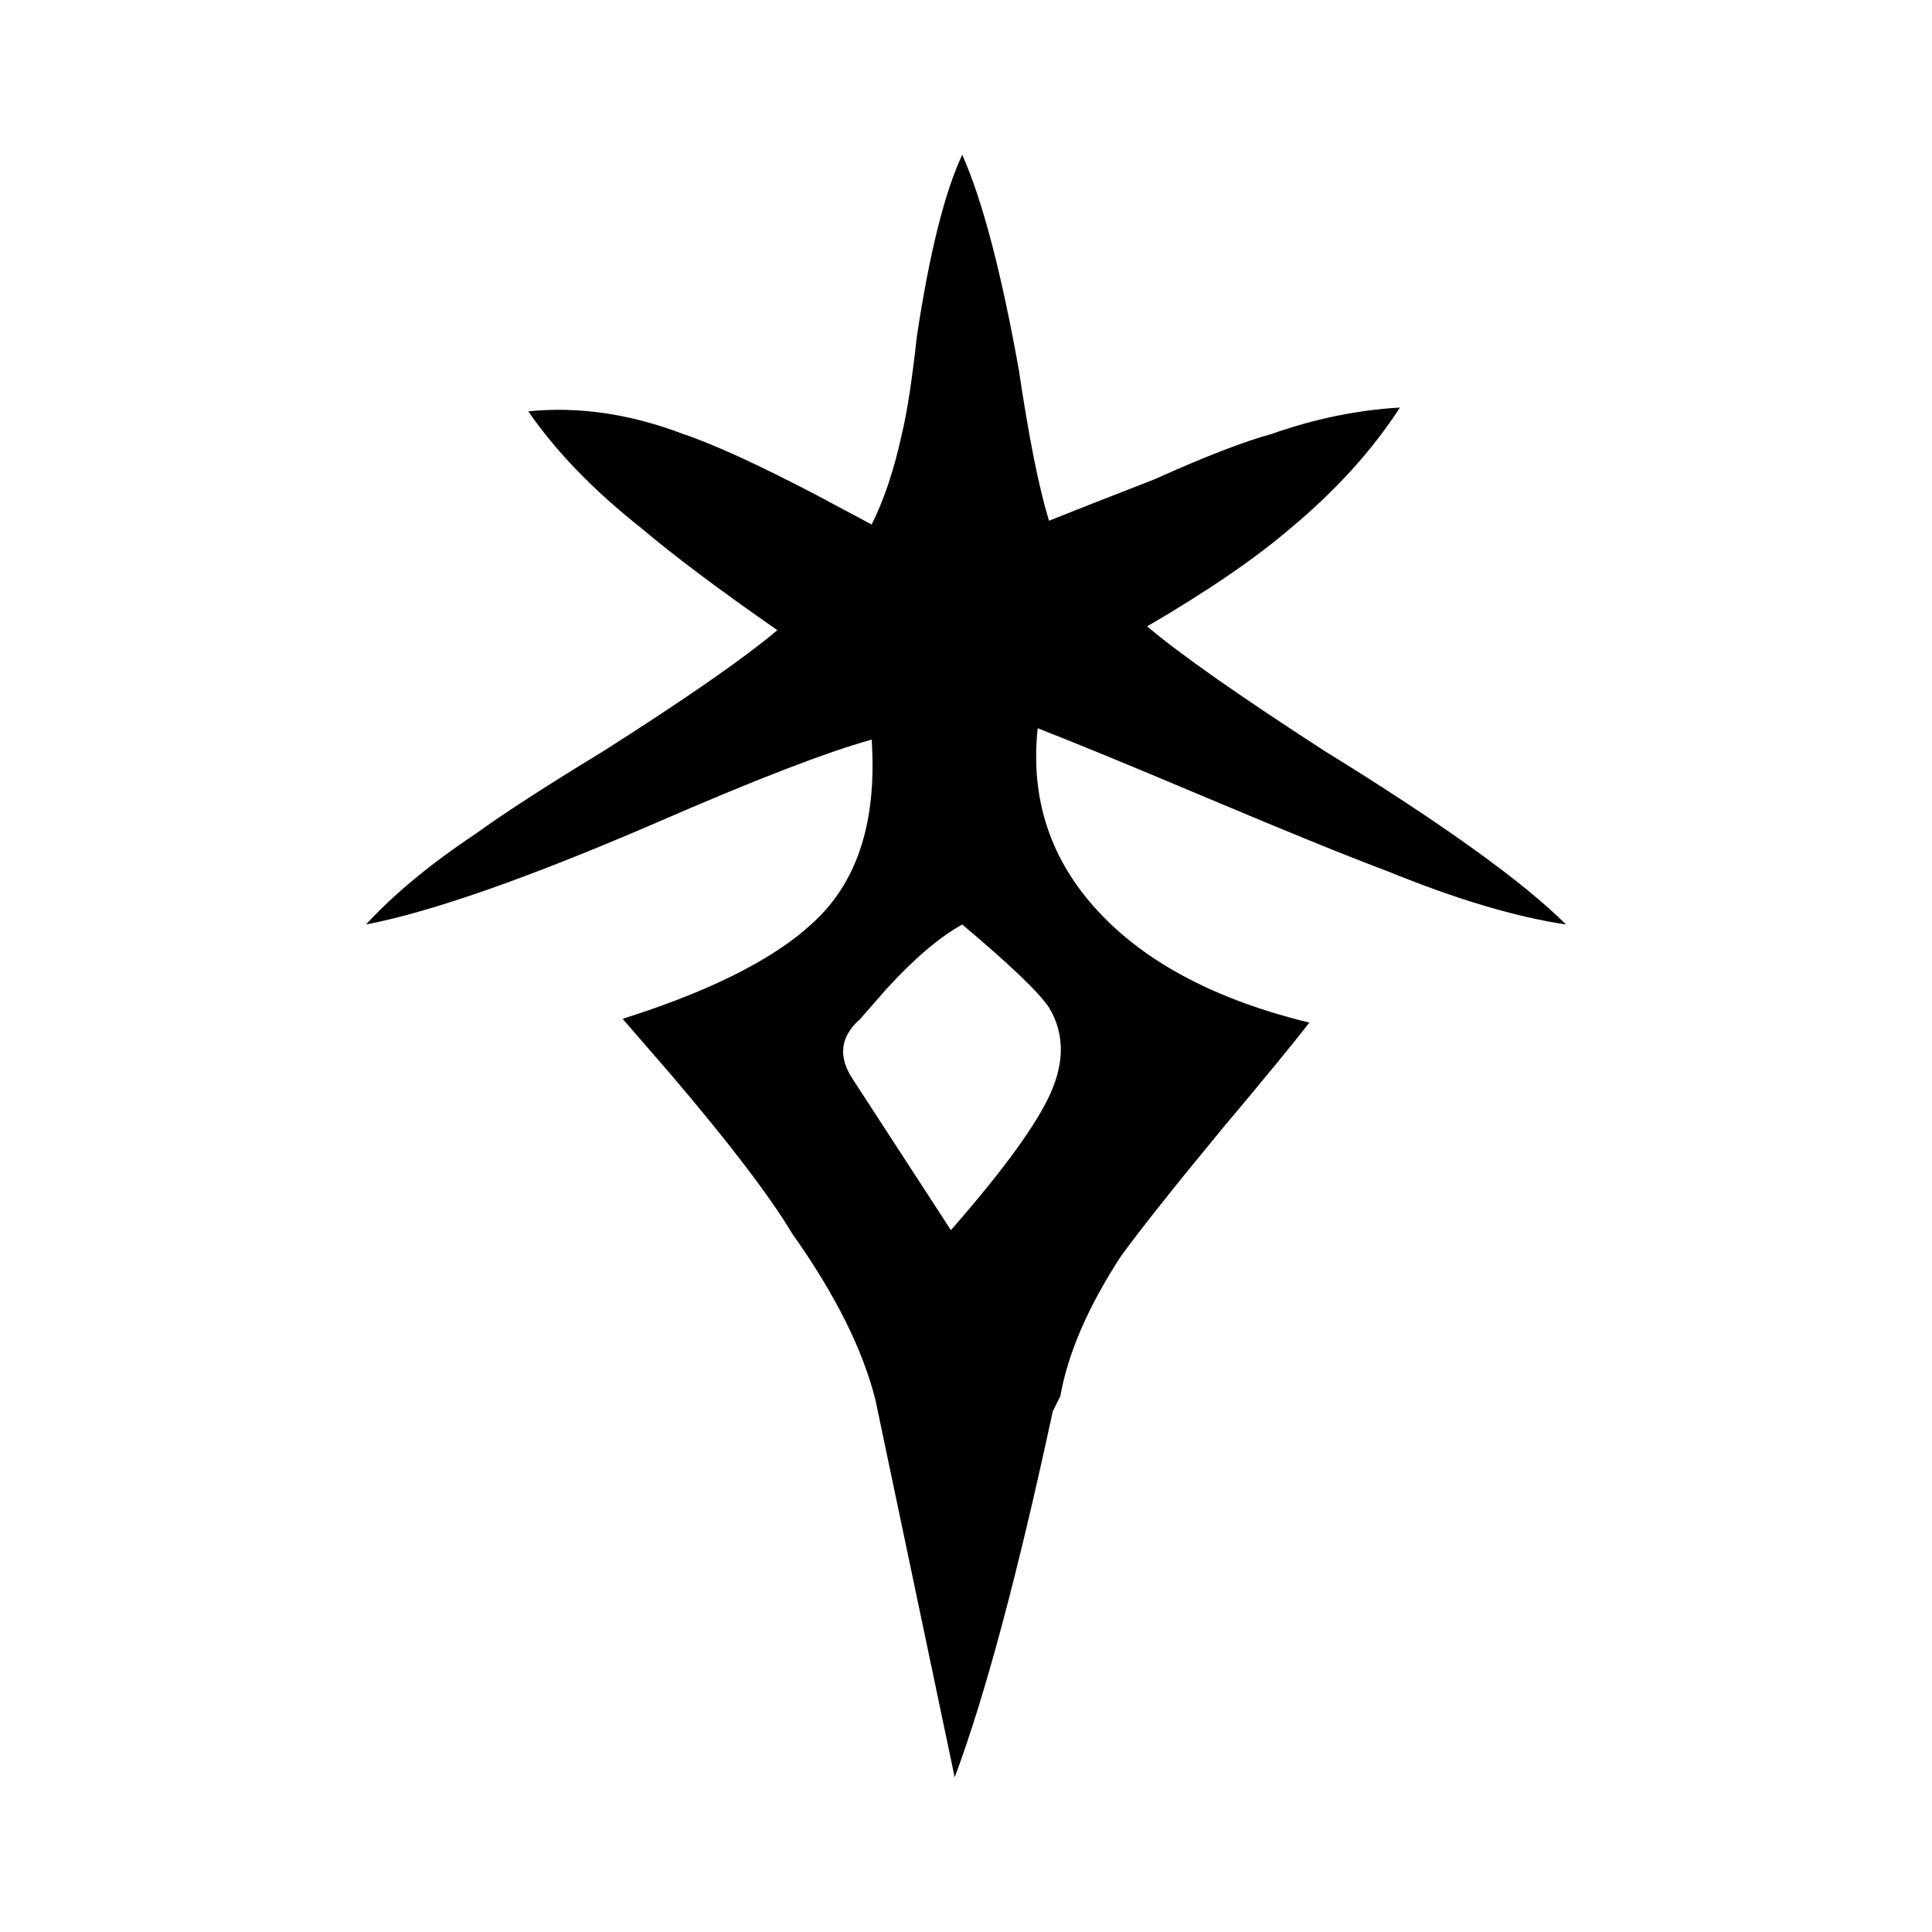
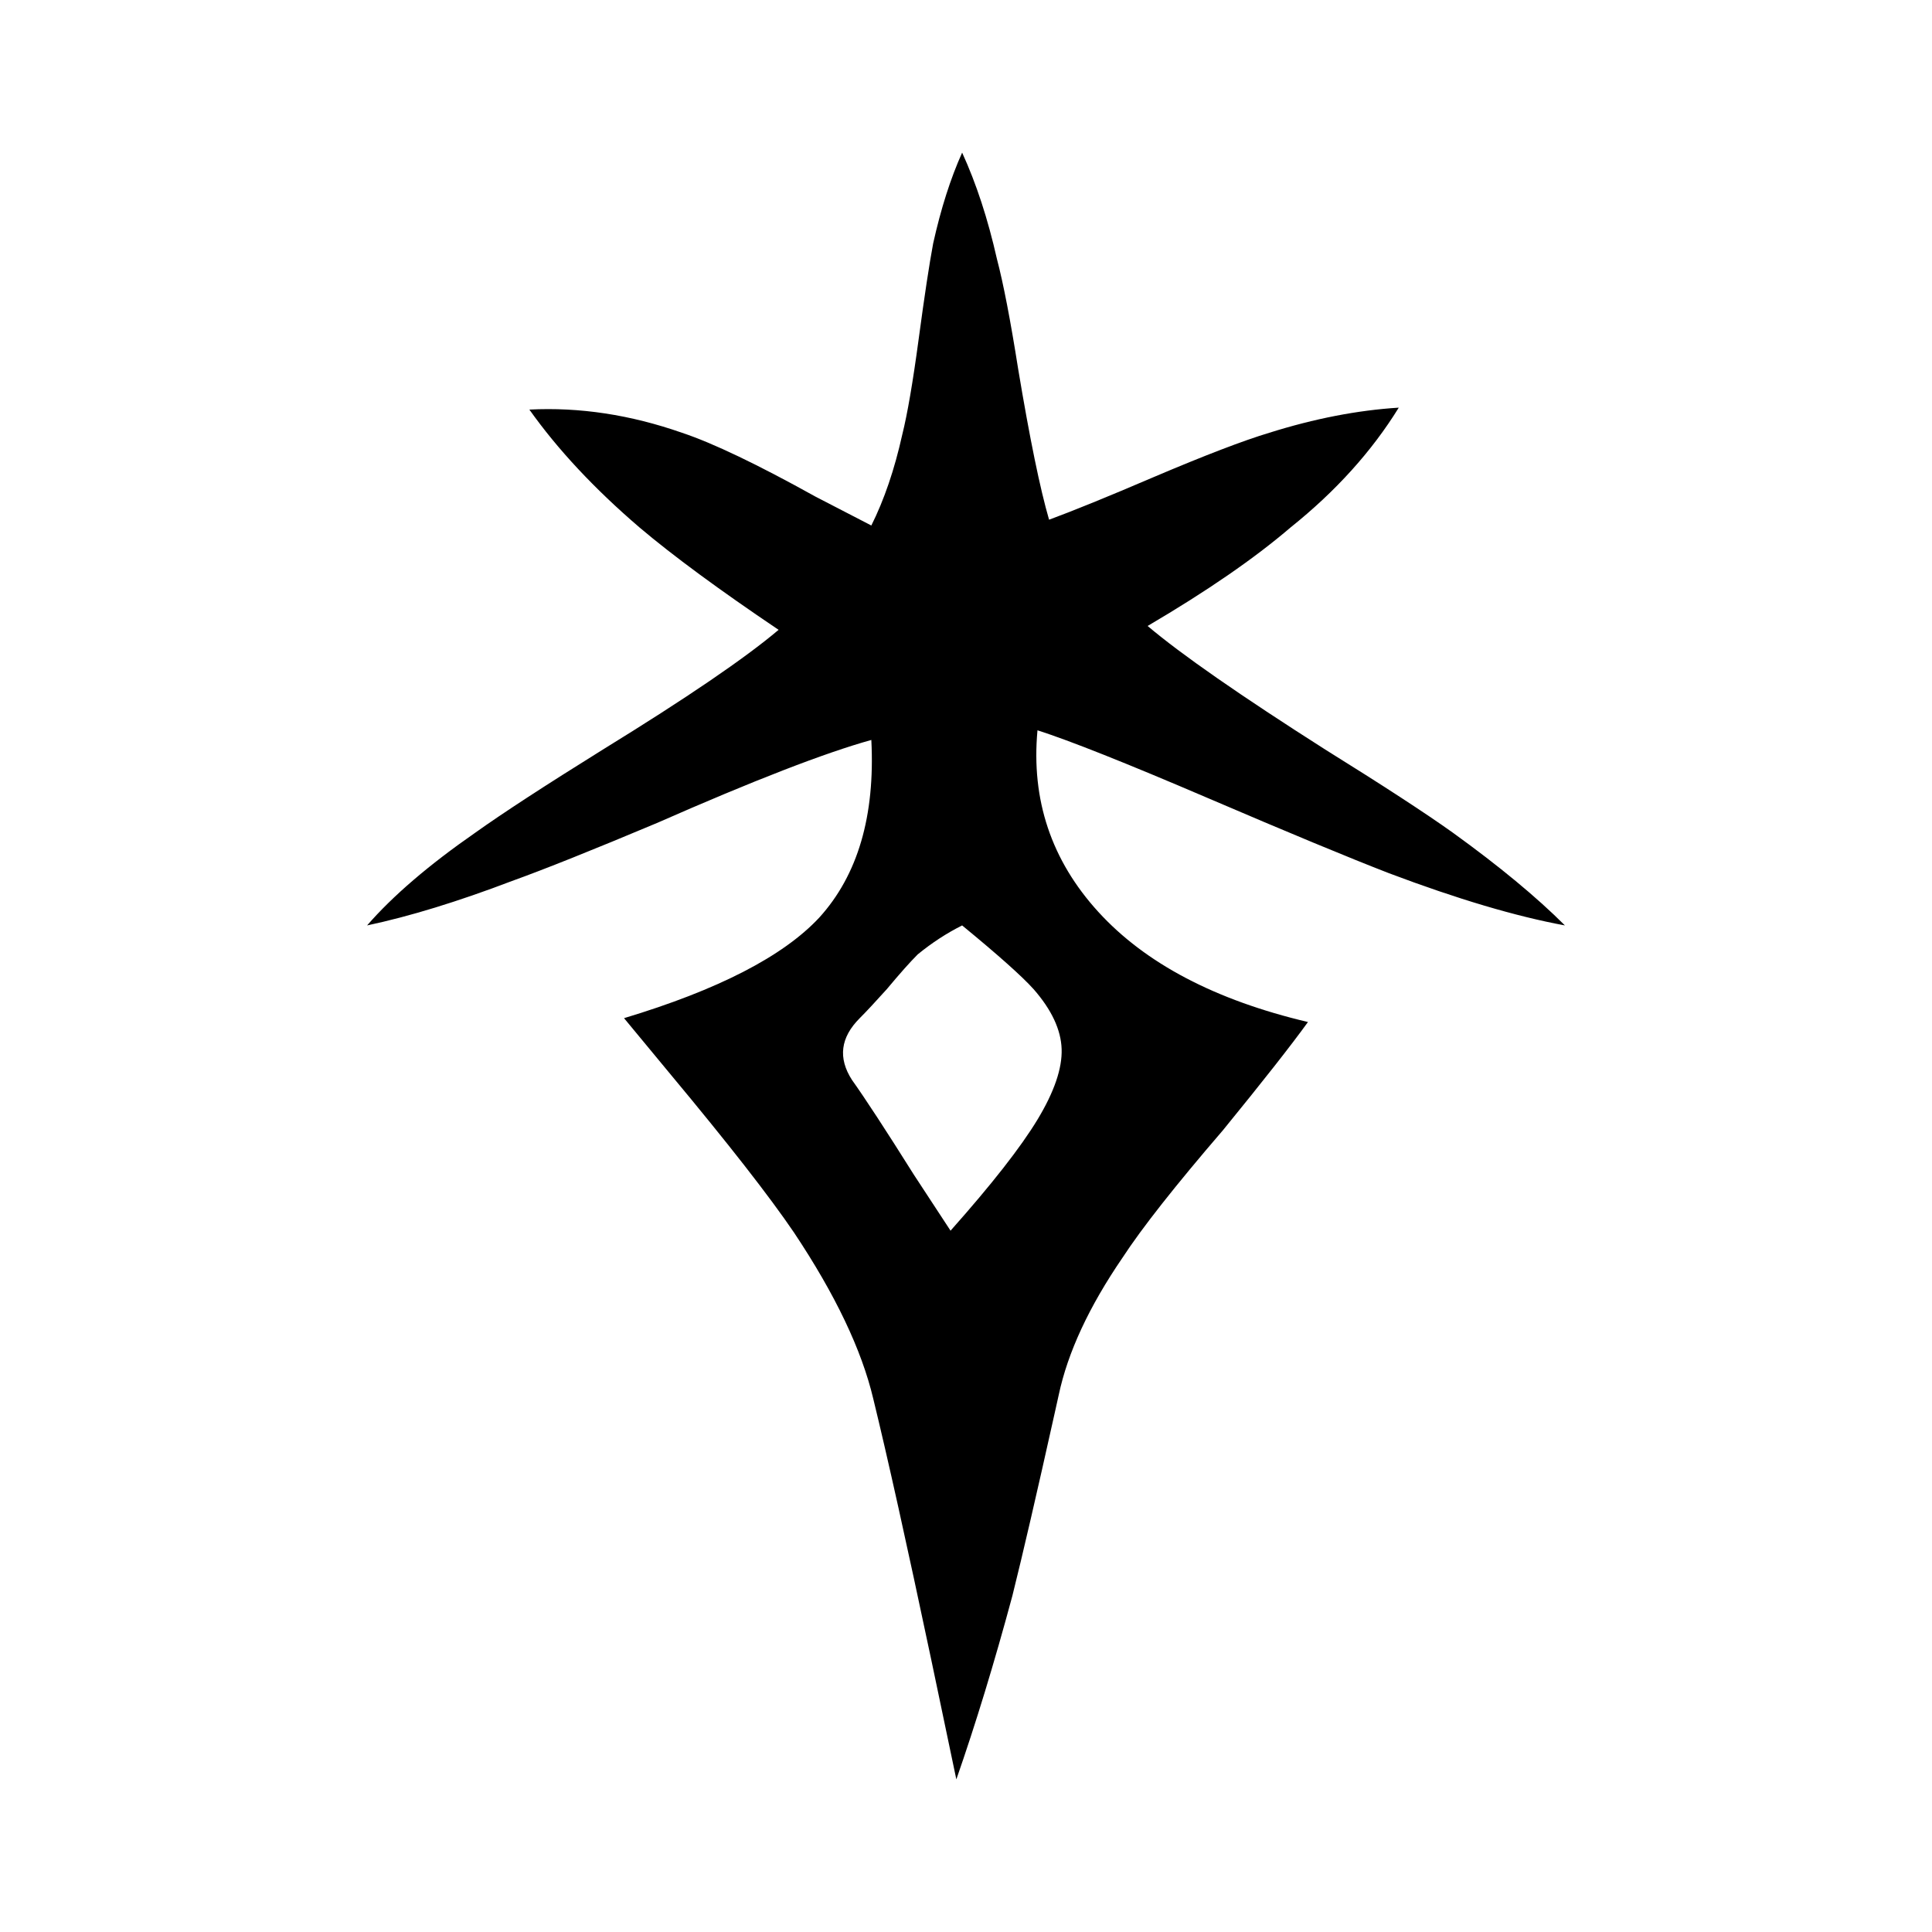
- <svg xmlns="http://www.w3.org/2000/svg" viewBox="0 0 512 512">
-   <path d="M165 270q38-12 53-28t13-46q-18 5-57 22-51 22-77 27 11-12 29-24 11-8 34-22 33-21 46-32-23-16-36-27-19-15-30-31 20-2 41 6 12 4 35 16l15 8q5-10 8-24 2-8 4-26 5-33 12-48 8 18 15 57 4 27 8 40 10-4 28-11 20-9 31-12 17-6 34-7-11 17-29 32-14 12-38 26 13 11 47 33 47 29 64 46-20-3-47-14-16-6-48-19.5T275 193q-3 28 16 48.5t56 29.5q-7 9-23 28-19 23-27 34-13 20-16 37l-2 4q-14 65-26 97l-21-100q-5-20-22-44-9-15-32-42zm90-25q-9 5-20 17l-7 8q-8 7-2 16l26 40q21-24 26.5-36.5T278 267q-4-6-23-22z" />
+ <svg xmlns="http://www.w3.org/2000/svg" viewBox="0 0 1000 1000">
+   <path d="M323 527q73-22 101-52 30-33 27-92-36 10-111 43-50 21-75 30-42 16-75 23 20-23 56-48 21-15 66-43 65-40 91-62-46-31-72-53-35-30-57-61 39-2 79 12 24 8 69 33l29 15q10-20 16-47 4-16 8.5-49.5T483 126q6-27 15-47 11 24 18 55 5 19 11 57 9 54 16 78 19-7 54-22 40-17 60-23 35-11 67-13-21 34-56 62-28 24-74 51 26 22 92 64 45 28 66 43 36 26 58 48-38-7-91-27-31-12-94-39t-88-35q-5 54 31.5 94T677 529q-13 18-44 56-37 43-52 66-26 38-33 71l-2 9q-14 63-22 95-14 52-29 95l-13-62q-19-90-30-135-9-38-41-86-19-28-64-82zm175-48q-12 6-23 15-6 6-16 18-9 10-14 15-15 15-4 32 10 14 32 49l19 29q32-36 45-57.5t12.5-36.5-14.5-31q-9-10-37-33z" />
</svg>
